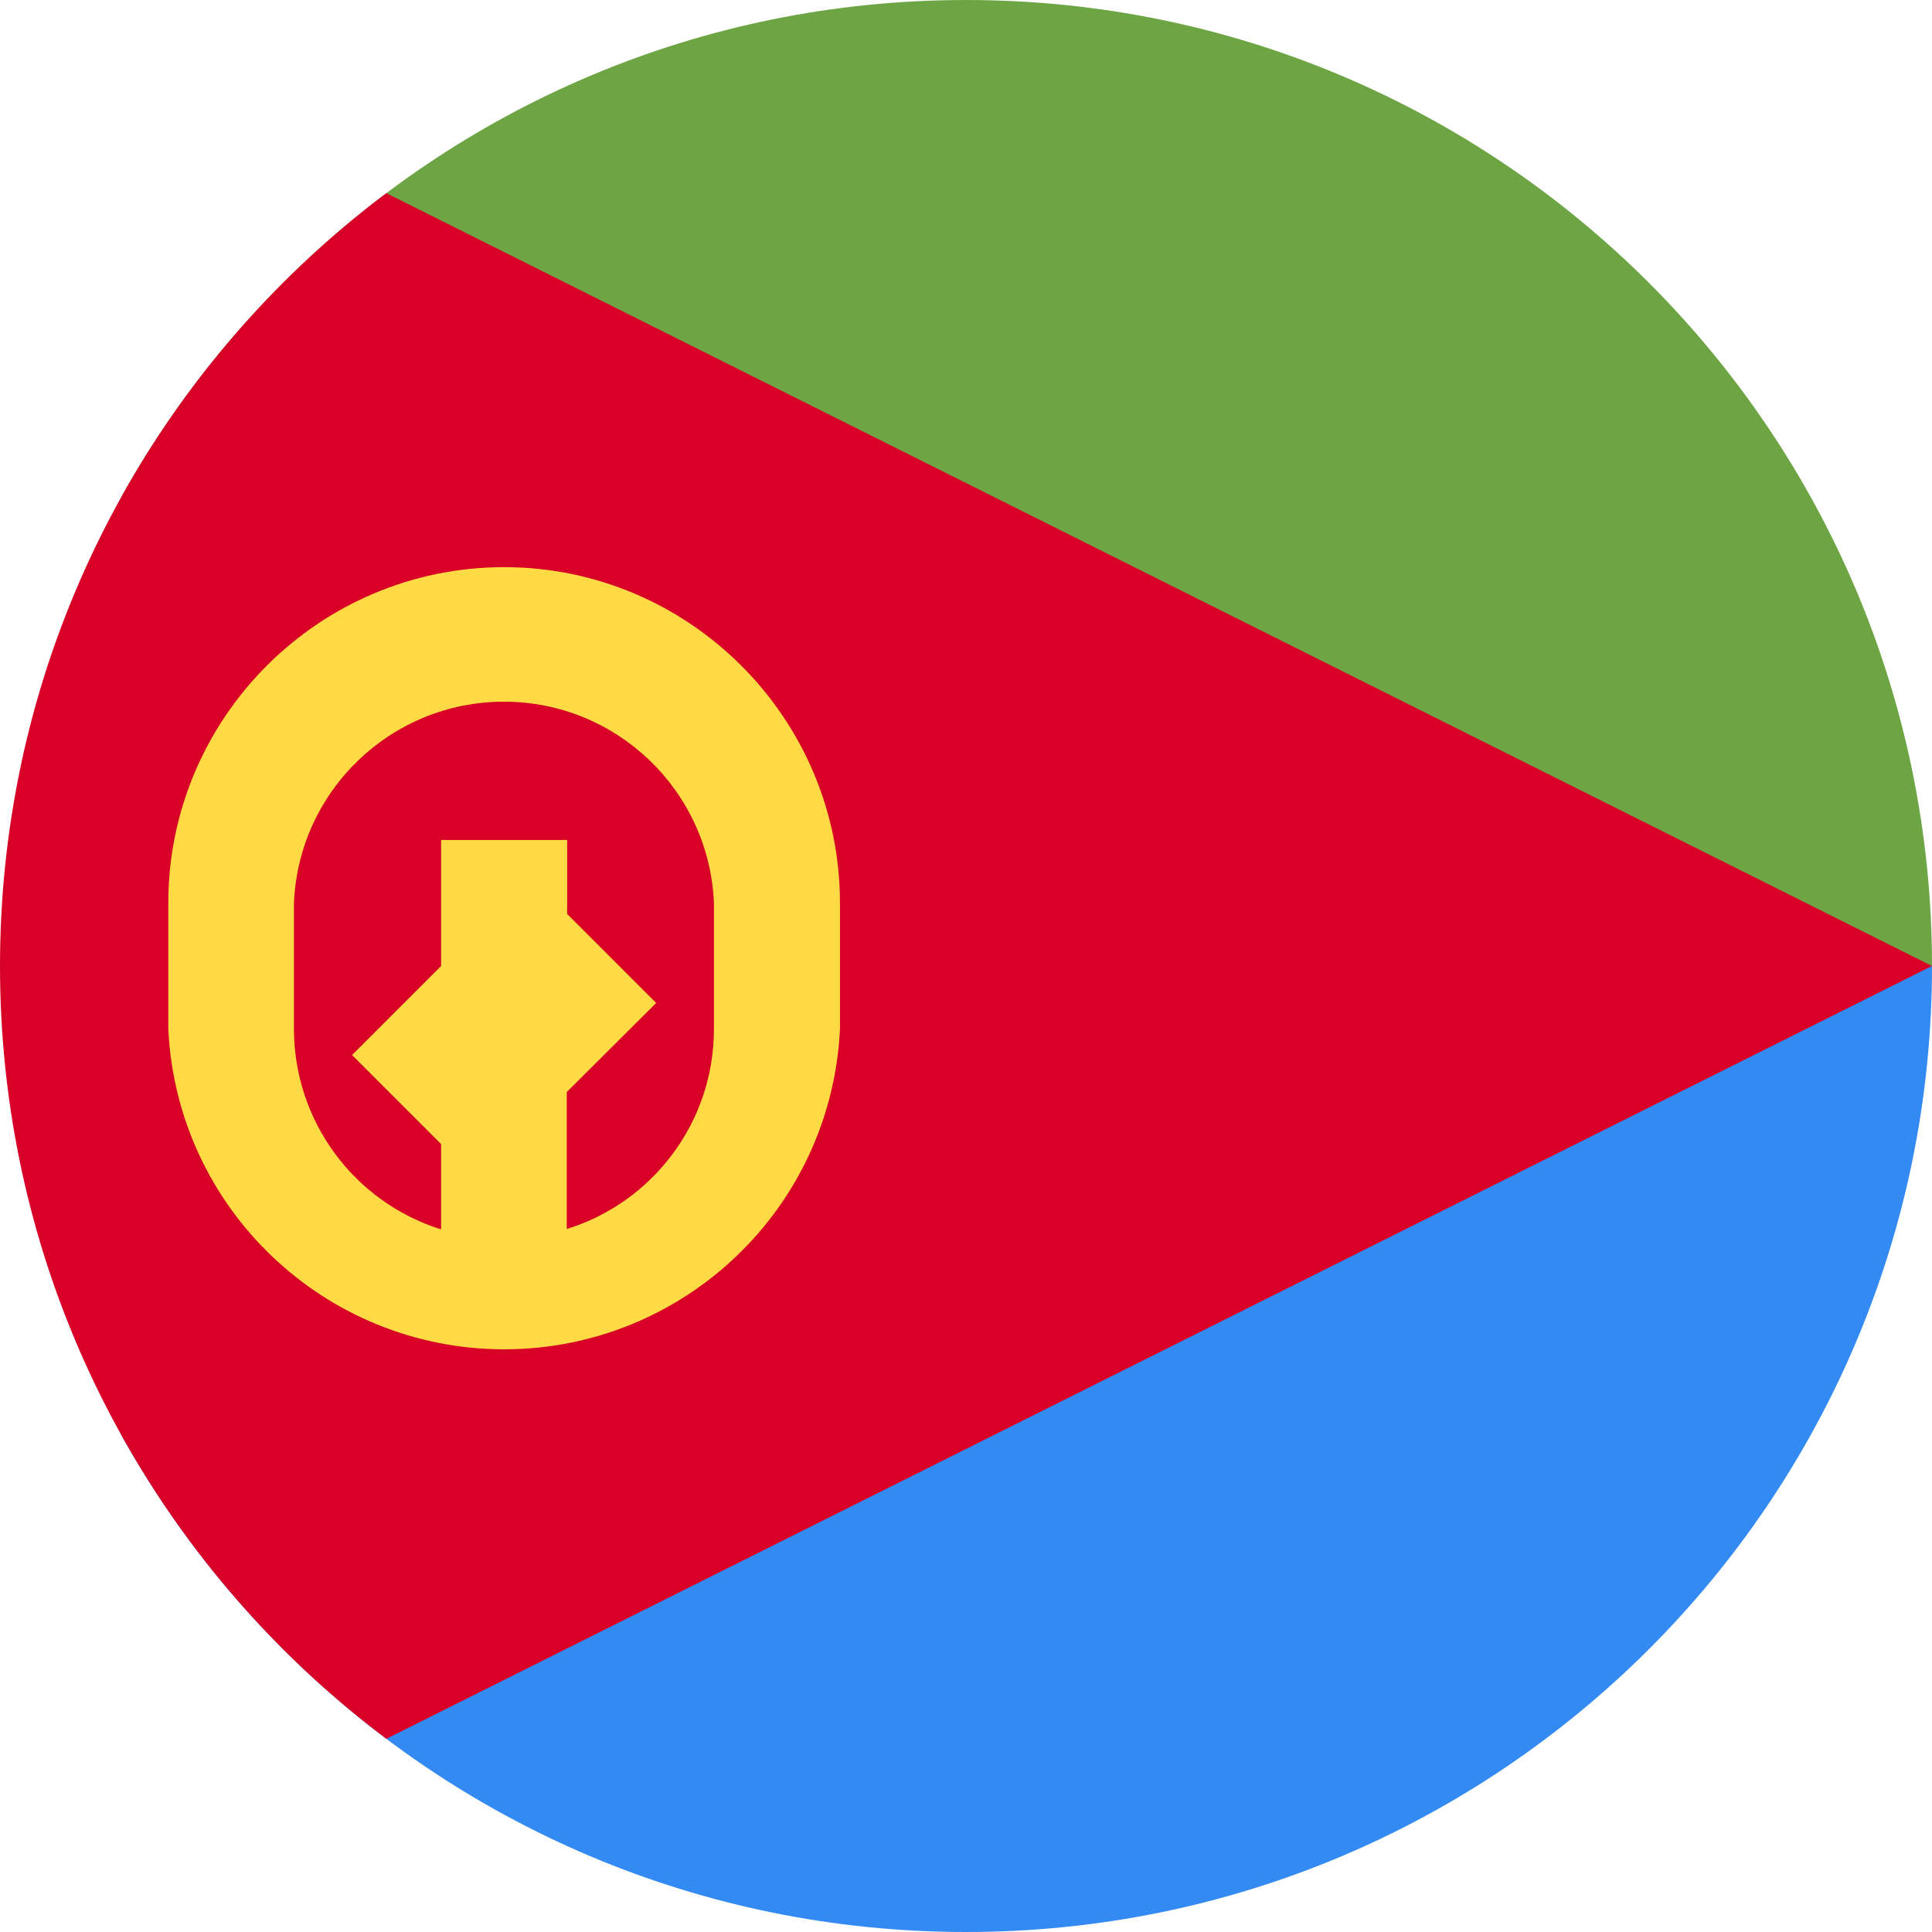
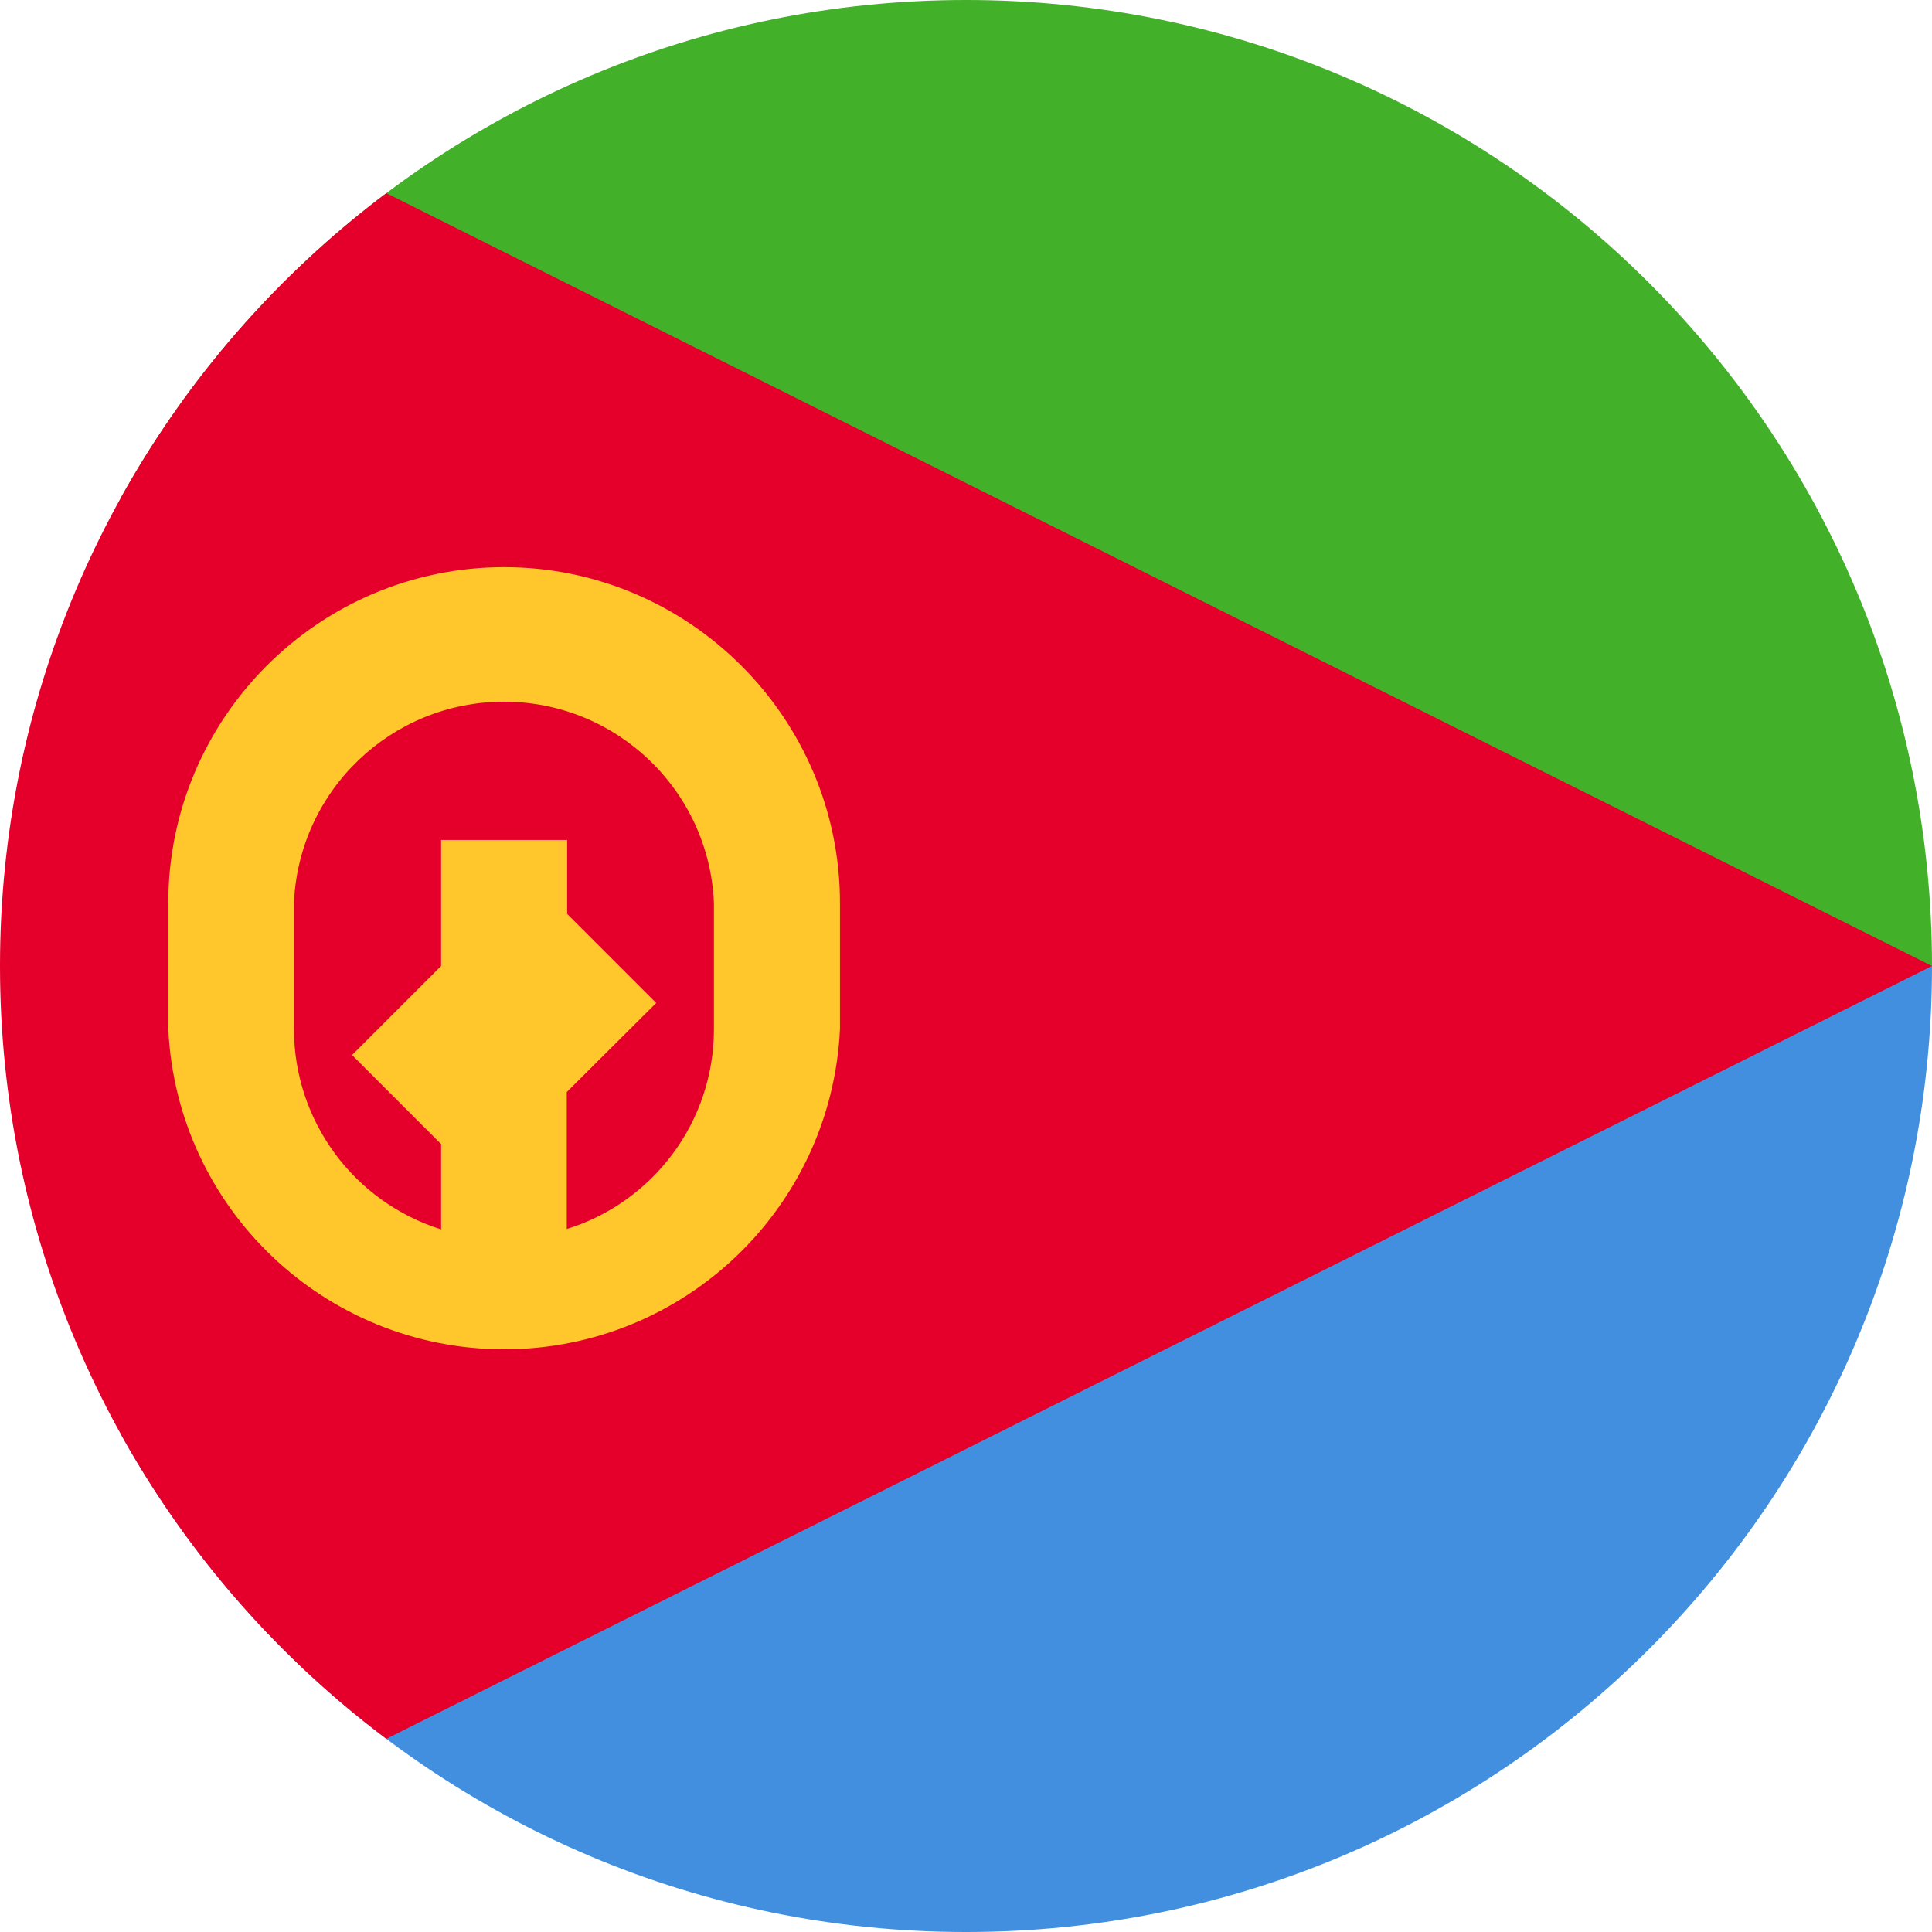
<svg xmlns="http://www.w3.org/2000/svg" width="512" height="512" viewBox="0 0 512 512">
  <defs>
    <clipPath id="c">
      <circle cx="256" cy="256" r="256" />
    </clipPath>
  </defs>
  <g clip-path="url(#c)">
-     <path fill="#6DA544" d="M0 0h512v256H62z" />
-     <path fill="#338AF3" d="M62 256h450v256H0z" />
-     <path fill="#D80027" d="M0 0v512l512-256z" />
-     <path fill="#FFDA44" d="M133.6 150.3c-49.1 0-89 40-89 89v33.4a89.1 89.1 0 0 0 178 0v-33.4c0-49-40-89-89-89zm55.6 122.4c0 24.9-16.4 46-39 53v-36.3l23.7-23.6-23.6-23.6v-19.6h-33.4V256l-23.6 23.6 23.6 23.6v22.6a55.7 55.7 0 0 1-39-53.1v-33.4a55.7 55.7 0 0 1 111.3 0z" />
+     <path fill="#43B02A" d="M0 0h512v256H62z" />
+     <path fill="#418FDE" d="M62 256h450v256H0z" />
+     <path fill="#E4002B" d="M0 0v512l512-256z" />
+     <path fill="#FFC72C" d="M133.6 150.3c-49.1 0-89 40-89 89v33.4a89.1 89.1 0 0 0 178 0v-33.4c0-49-40-89-89-89zm55.6 122.4c0 24.9-16.4 46-39 53v-36.3l23.7-23.6-23.6-23.6v-19.6h-33.4V256l-23.6 23.6 23.6 23.6v22.6a55.7 55.7 0 0 1-39-53.1v-33.4a55.7 55.7 0 0 1 111.3 0z" />
  </g>
</svg>
